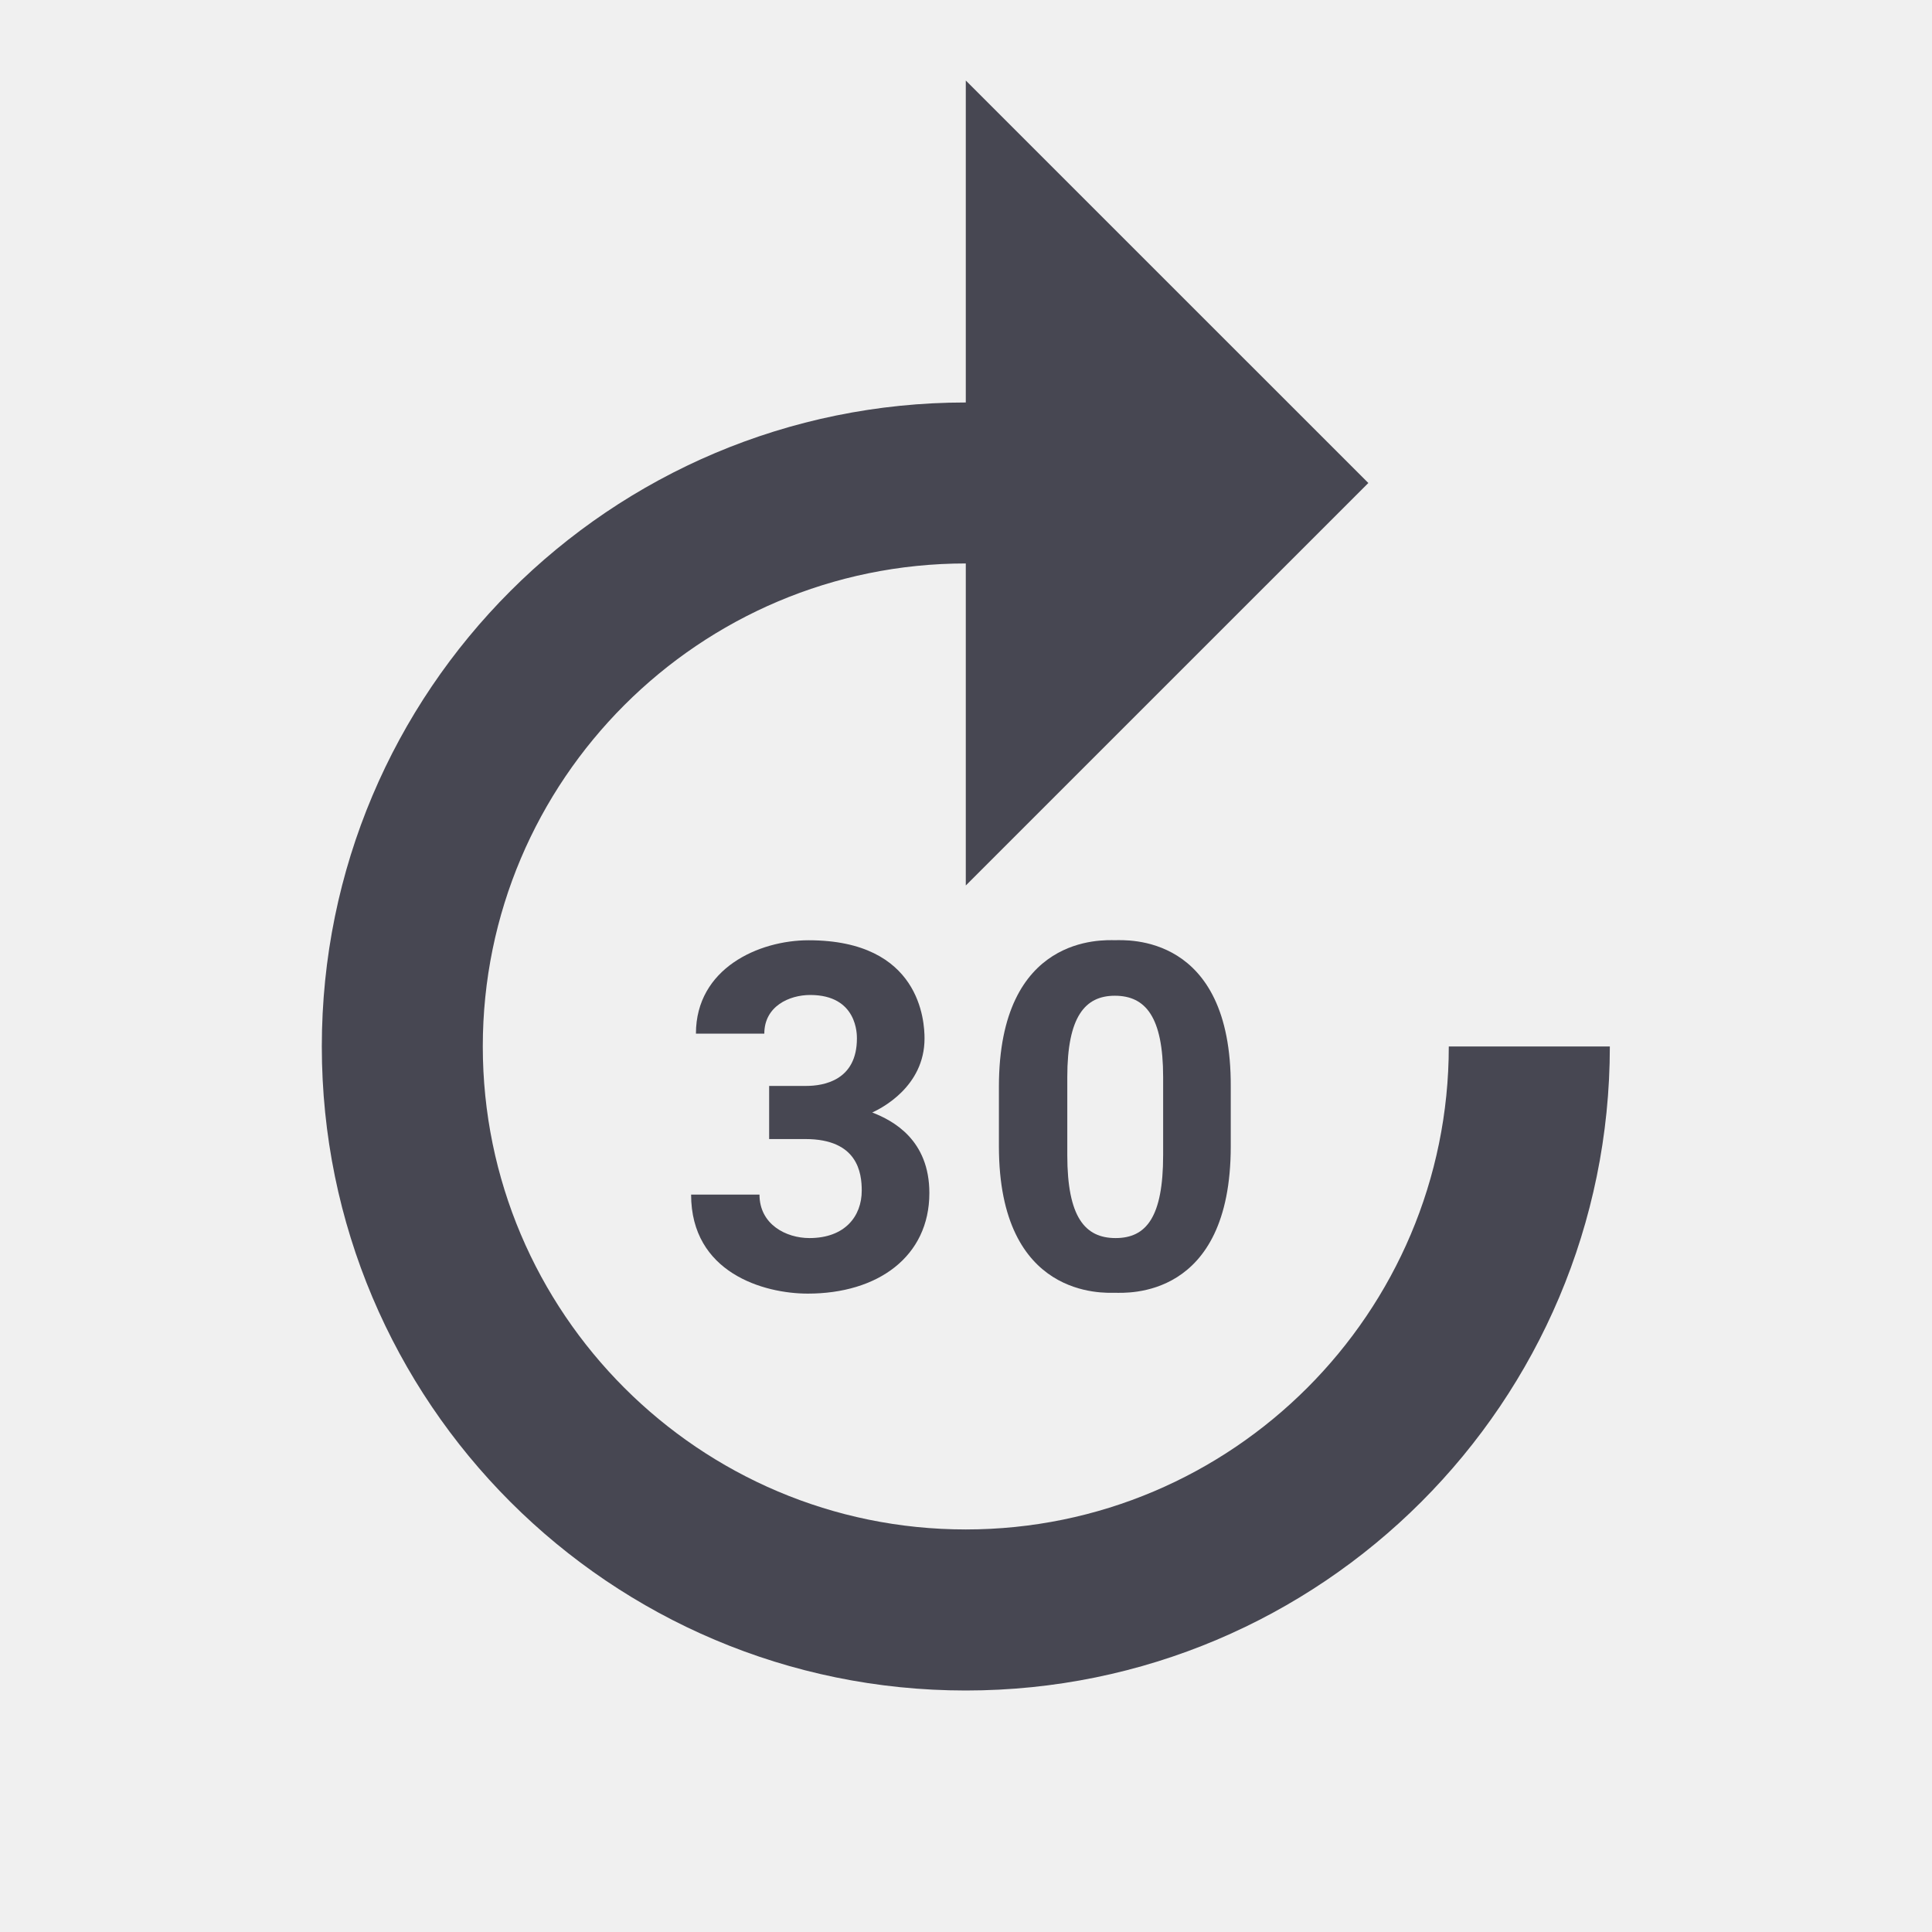
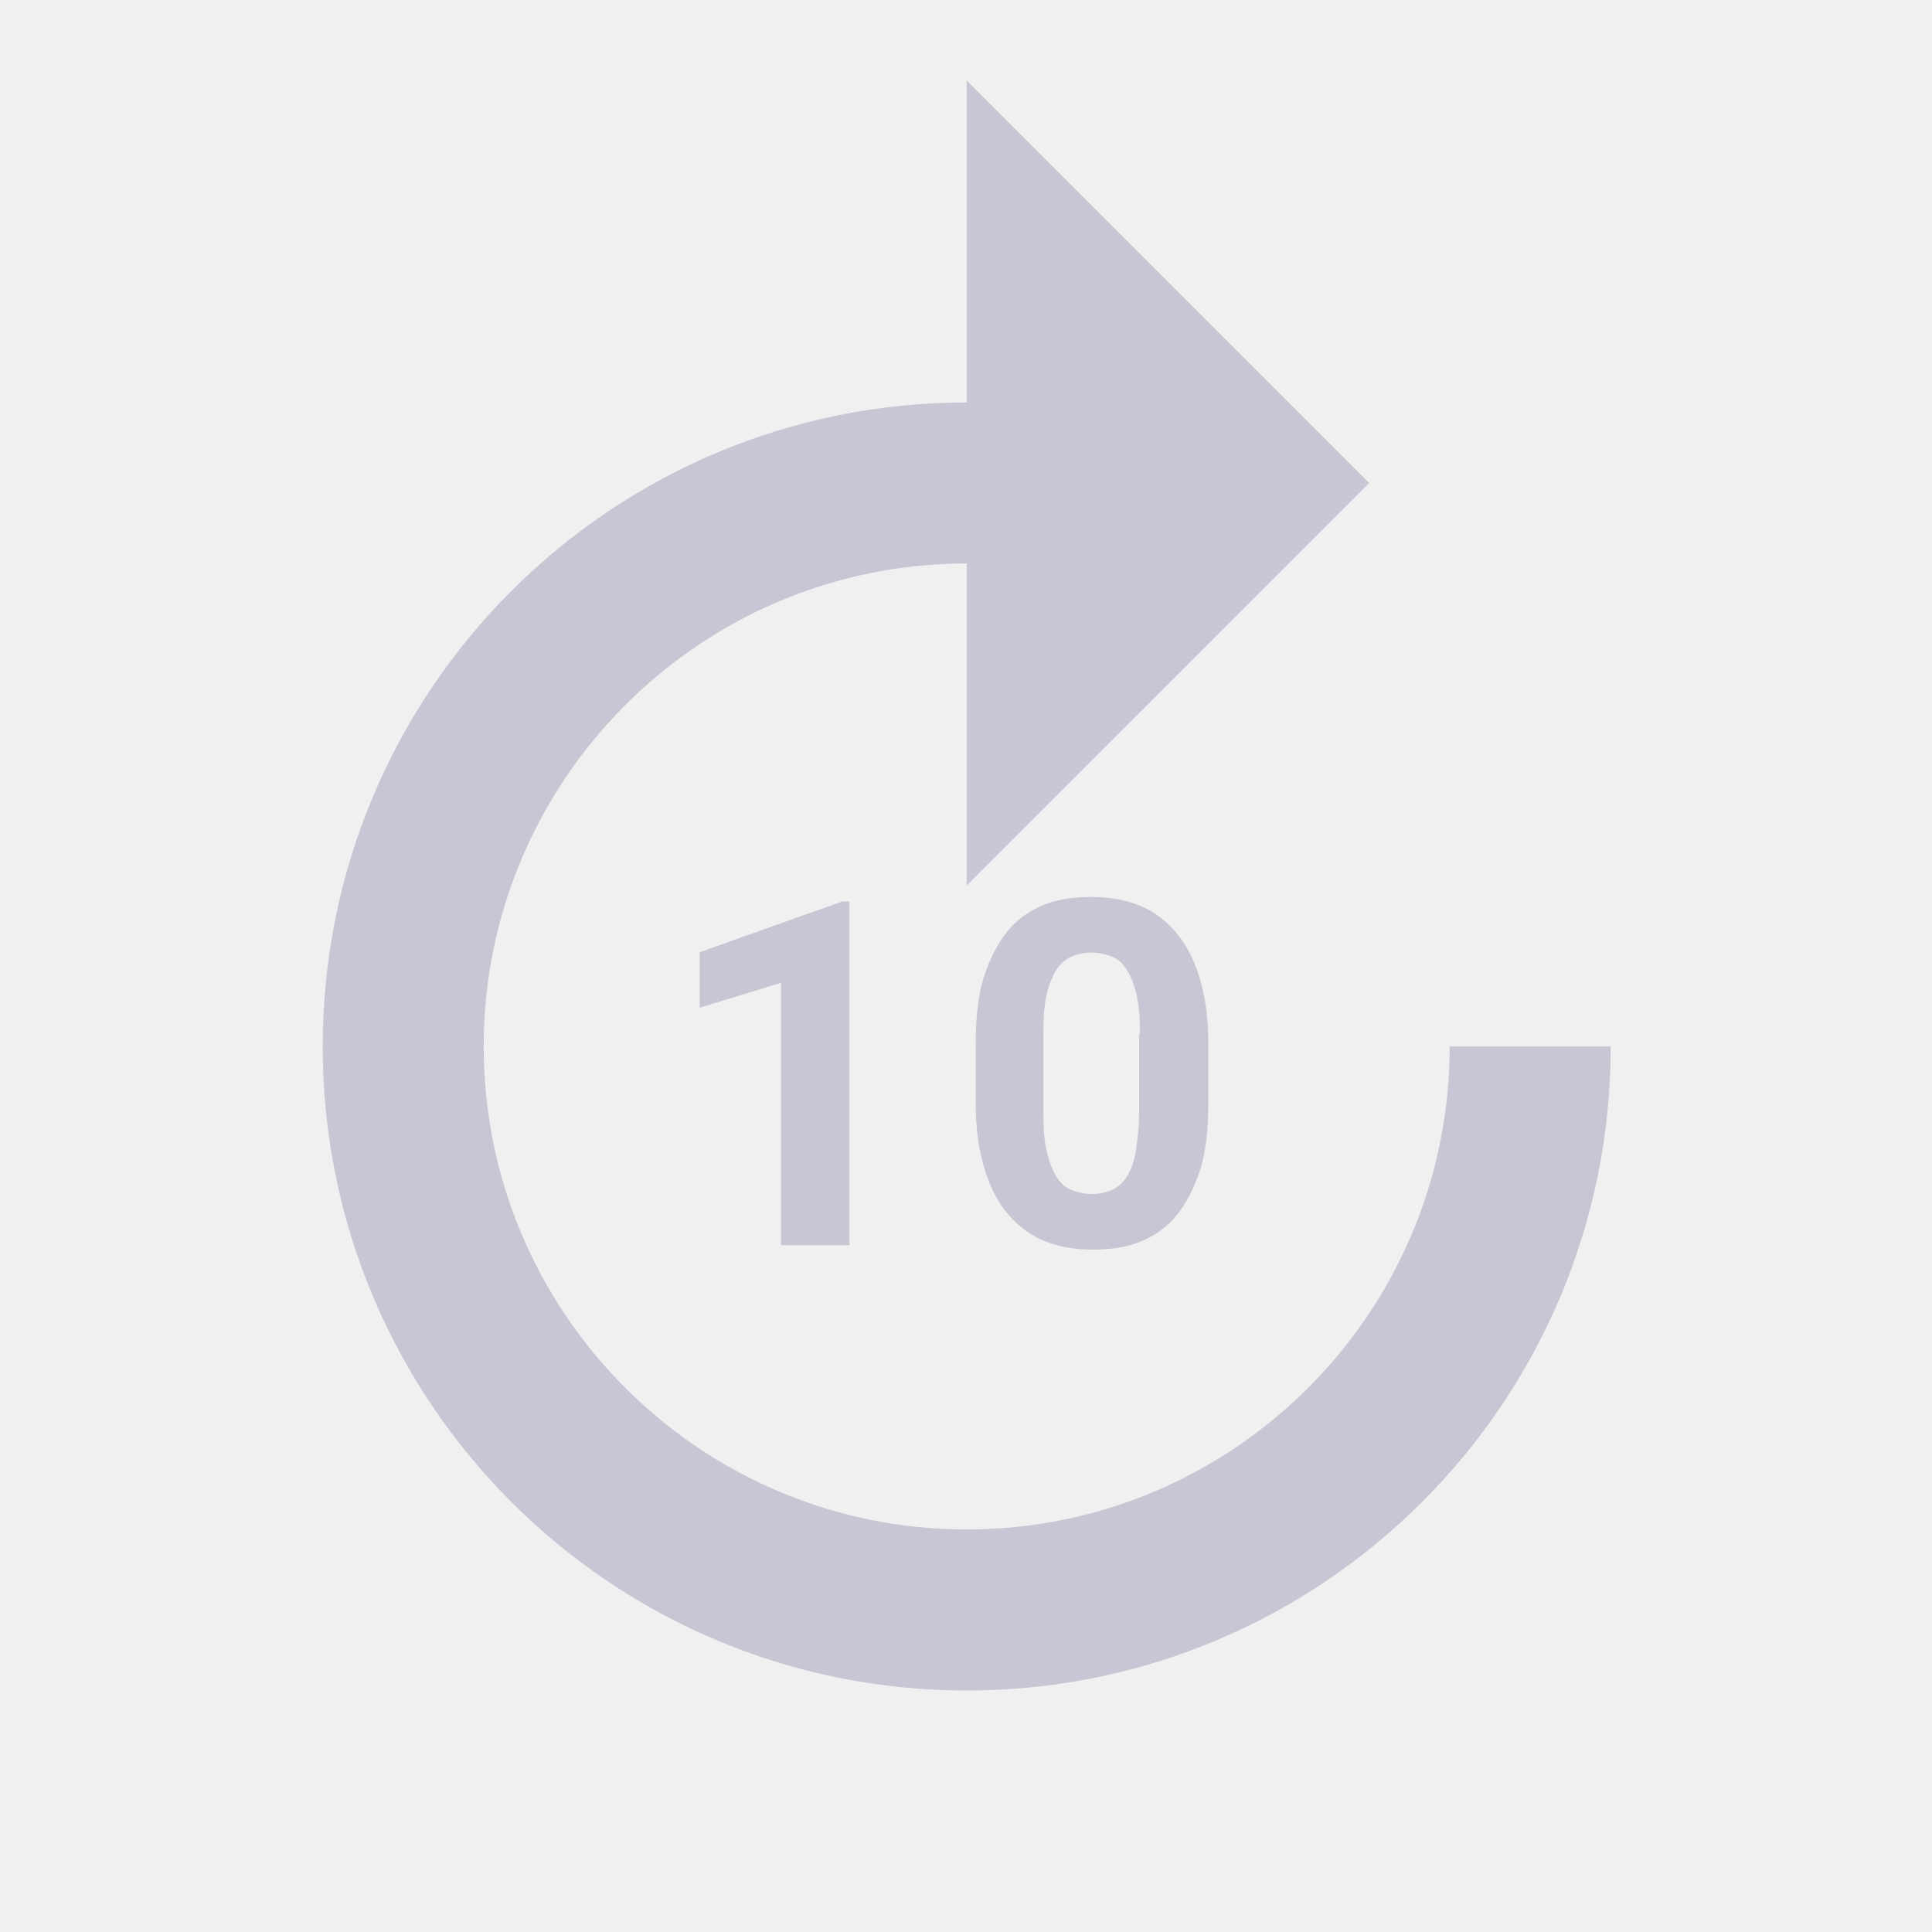
<svg xmlns="http://www.w3.org/2000/svg" width="28" height="28" viewBox="0 0 28 28" fill="none">
-   <g clip-path="url(#clip0_3492_22937)">
-     <path d="M20.997 15.166C20.997 19.028 17.859 22.166 13.997 22.166C10.136 22.166 6.997 19.028 6.997 15.166C6.997 11.305 10.136 8.166 13.997 8.166V12.833L19.831 7L13.997 1.167V5.833C8.841 5.833 4.664 10.01 4.664 15.166C4.664 20.323 8.841 24.5 13.997 24.5C19.154 24.5 23.331 20.323 23.331 15.166H20.997Z" fill="#474752" />
-     <path d="M11.731 17.943C11.392 17.943 11.007 17.745 11.007 17.313H10.016C10.016 18.445 11.066 18.748 11.707 18.748C12.722 18.748 13.469 18.212 13.469 17.29C13.469 16.52 12.944 16.24 12.641 16.123C12.769 16.065 13.399 15.75 13.399 15.05C13.399 14.805 13.341 13.627 11.719 13.627C10.996 13.627 10.086 14.035 10.086 14.98H11.077C11.077 14.583 11.439 14.42 11.742 14.42C12.431 14.42 12.419 15.003 12.419 15.05C12.419 15.656 11.941 15.738 11.684 15.738H11.147V16.508H11.672C12.431 16.508 12.489 16.998 12.489 17.255C12.489 17.628 12.244 17.943 11.731 17.943Z" fill="#474752" />
-     <path d="M16.157 13.626C15.993 13.626 14.477 13.533 14.477 15.75V16.613C14.477 18.83 16.005 18.736 16.157 18.736C16.32 18.736 17.837 18.841 17.837 16.613V15.75C17.848 13.521 16.32 13.626 16.157 13.626ZM16.857 16.741C16.857 17.64 16.612 17.943 16.168 17.943C15.725 17.943 15.468 17.64 15.468 16.741V15.61C15.468 14.735 15.725 14.431 16.157 14.431C16.6 14.431 16.857 14.735 16.857 15.61V16.741Z" fill="#474752" />
+   <g clip-path="url(#clip0_3955_23733)">
+     <path d="M14.01 5.833V1.167L19.844 7L14.01 12.833V8.166C10.149 8.166 7.01 11.305 7.01 15.166C7.01 19.028 10.149 22.166 14.01 22.166C17.872 22.166 21.01 19.028 21.01 15.166H23.344C23.344 20.323 19.167 24.5 14.01 24.5C8.854 24.5 4.677 20.323 4.677 15.166C4.677 10.01 8.854 5.833 14.01 5.833Z" fill="#C6C6D4" />
  </g>
+   <path d="M12.311 18.046H11.319V14.243L10.141 14.604V13.8L12.206 13.065H12.311V18.046Z" fill="#C6C6D4" />
+   <path d="M17.512 15.987C17.512 16.36 17.477 16.687 17.396 16.943C17.314 17.2 17.197 17.433 17.057 17.608C16.917 17.783 16.731 17.912 16.532 17.993C16.334 18.075 16.101 18.11 15.844 18.11C15.587 18.11 15.366 18.075 15.156 17.993C14.946 17.912 14.771 17.783 14.619 17.608C14.467 17.433 14.351 17.212 14.269 16.943C14.187 16.675 14.141 16.36 14.141 15.987V15.123C14.141 14.75 14.176 14.423 14.257 14.167C14.339 13.91 14.456 13.677 14.596 13.502C14.736 13.327 14.922 13.198 15.121 13.117C15.319 13.035 15.552 13 15.809 13C16.066 13 16.287 13.035 16.497 13.117C16.707 13.198 16.882 13.327 17.034 13.502C17.186 13.677 17.302 13.898 17.384 14.167C17.466 14.435 17.512 14.75 17.512 15.123V15.987ZM16.521 14.983C16.521 14.762 16.509 14.575 16.474 14.423C16.439 14.272 16.392 14.155 16.334 14.062C16.276 13.968 16.206 13.898 16.112 13.863C16.019 13.828 15.926 13.805 15.821 13.805C15.716 13.805 15.611 13.828 15.529 13.863C15.447 13.898 15.366 13.968 15.307 14.062C15.249 14.155 15.202 14.272 15.167 14.423C15.132 14.575 15.121 14.762 15.121 14.983V16.115C15.121 16.337 15.132 16.523 15.167 16.675C15.202 16.827 15.249 16.955 15.307 17.048C15.366 17.142 15.436 17.212 15.529 17.247C15.622 17.282 15.716 17.305 15.821 17.305C15.926 17.305 16.031 17.282 16.112 17.247C16.194 17.212 16.276 17.142 16.334 17.048C16.392 16.955 16.439 16.827 16.462 16.675C16.486 16.523 16.509 16.337 16.509 16.115V14.983H16.521Z" fill="#C6C6D4" />
  <defs>
-     <clipPath id="clip0_3492_22937">
-       <rect width="28" height="28" fill="white" />
+     <clipPath id="clip0_3955_23733">
+       <rect width="28" height="28" fill="white" transform="matrix(-1 0 0 1 28 0)" />
    </clipPath>
  </defs>
</svg>
